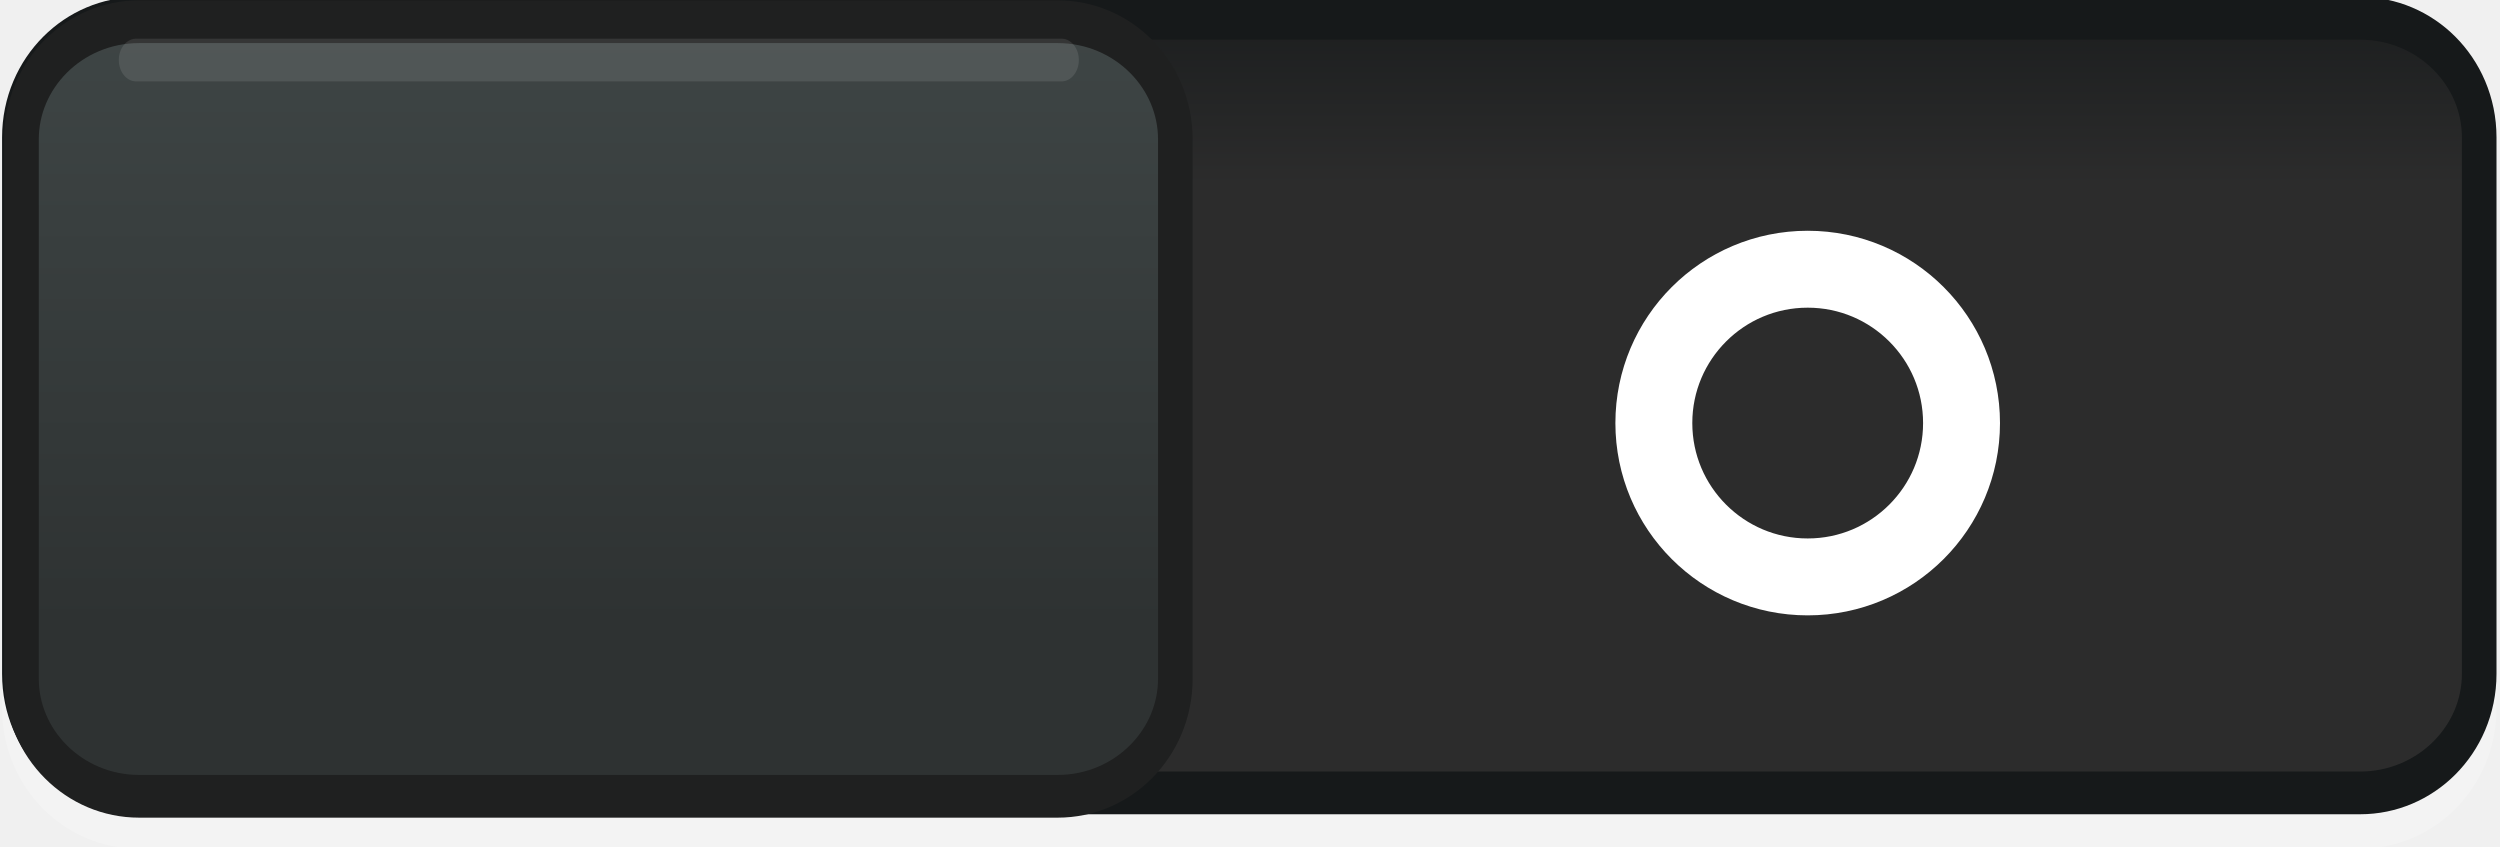
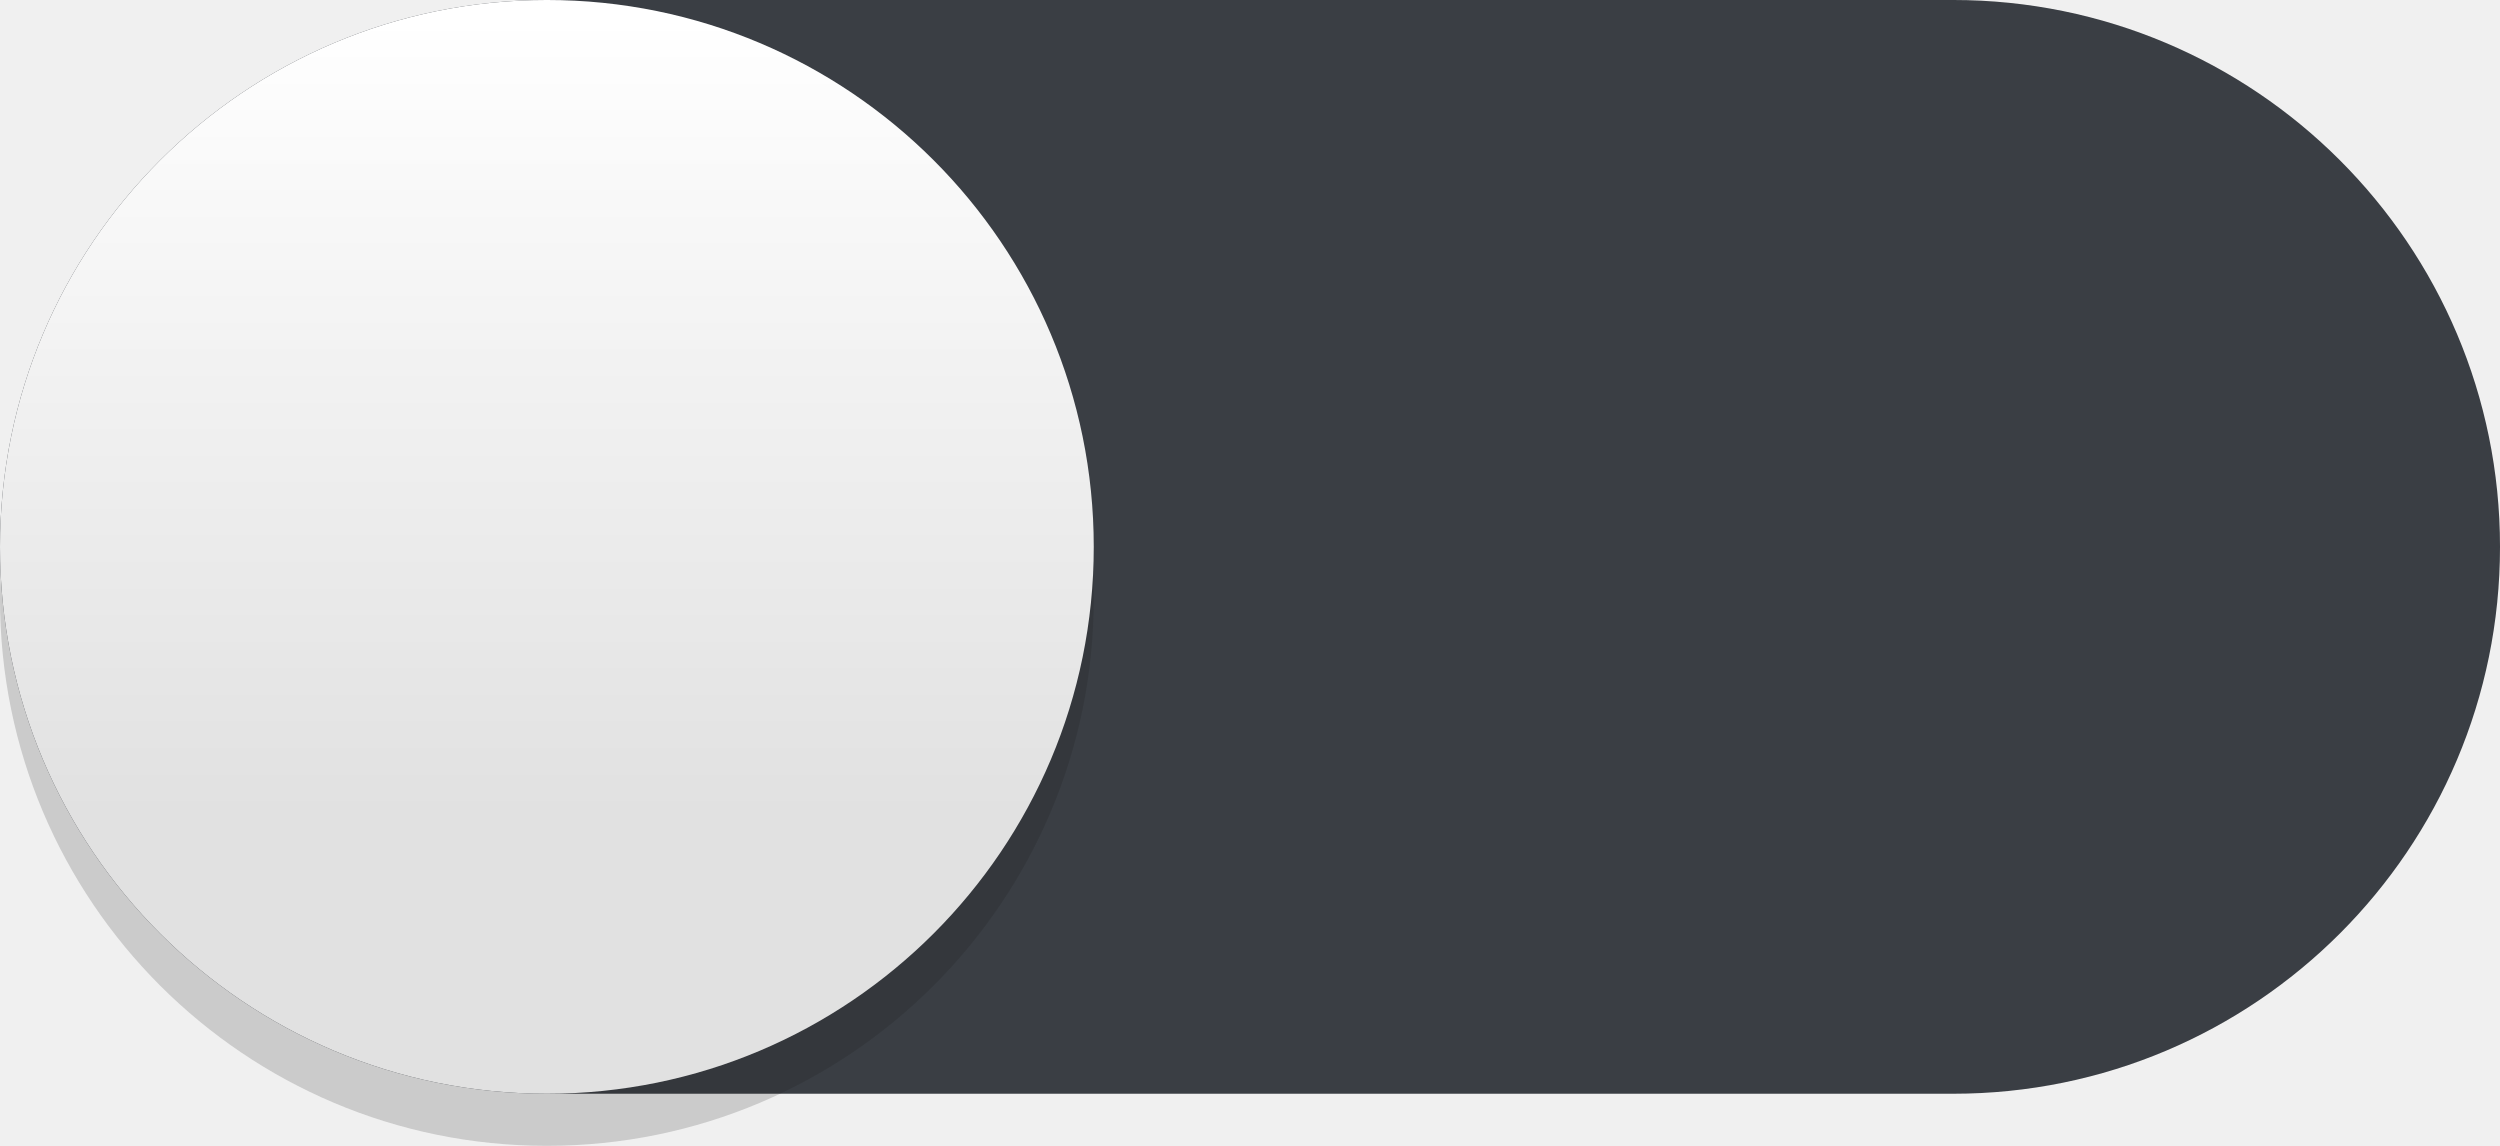
- <svg xmlns="http://www.w3.org/2000/svg" xmlns:xlink="http://www.w3.org/1999/xlink" width="65" height="22" id="svg2857" version="1.1">
+ <svg xmlns="http://www.w3.org/2000/svg" xmlns:xlink="http://www.w3.org/1999/xlink" width="48" height="22" id="svg2857" version="1.1">
  <defs id="defs2859">
-     <linearGradient xlink:href="#linearGradient76469-7-7-4" id="linearGradient38024" gradientUnits="userSpaceOnUse" gradientTransform="matrix(1.021546,0,0,1.032258,717.2287,428.6847)" x1="6" y1="102.955" x2="6" y2="84.505" />
-     <linearGradient id="linearGradient76469-7-7-4">
-       <stop style="stop-color:#2e3232;stop-opacity:1" offset="0" id="stop76471-7-1-5" />
-       <stop style="stop-color:#3e4545;stop-opacity:1" offset="1" id="stop76473-9-0-0" />
+     <linearGradient id="linearGradient887">
+       <stop id="stop883" offset="0" style="stop-color:#e1e1e1;stop-opacity:1" />
+       <stop id="stop885" offset="1" style="stop-color:#ffffff;stop-opacity:1;" />
    </linearGradient>
-     <linearGradient xlink:href="#linearGradient37802-8" id="linearGradient12311-3-1-0-5-4" gradientUnits="userSpaceOnUse" gradientTransform="matrix(1.591837,0,0,0.8571429,-256.5612,59.07143)" x1="610.138" y1="501.439" x2="610.138" y2="492.528" />
-     <linearGradient id="linearGradient37802-8">
-       <stop id="stop37804-1" offset="0" style="stop-color:#2c2c2c;stop-opacity:1" />
-       <stop id="stop37806-8" offset="1" style="stop-color:#16191a;stop-opacity:1" />
-     </linearGradient>
-     <linearGradient y2="492.528" x2="610.138" y1="501.439" x1="610.138" gradientTransform="matrix(1.591837,0,0,0.8571429,-900.5612,-423.9286)" gradientUnits="userSpaceOnUse" id="linearGradient13602" xlink:href="#linearGradient37802-8" />
+     <linearGradient xlink:href="#linearGradient887" id="linearGradient893" gradientUnits="userSpaceOnUse" gradientTransform="matrix(0.4502496,0,0,0.8294442,454.6472,711.6039)" x1="6" y1="102.955" x2="6" y2="84.505" />
  </defs>
  <g id="layer1" transform="translate(-444.6429,-781.3622)">
-     <g transform="matrix(0.6526046,0,0,0.8055442,99.59264,-636.3217)" id="g37994">
-       <g id="g37996" transform="translate(-115,1277)">
-         <rect style="color:#000000;fill:none;stroke:#ffffff;stroke-width:1.379;stroke-linecap:round;stroke-linejoin:miter;stroke-miterlimit:4;stroke-opacity:1;stroke-dasharray:none;stroke-dashoffset:0;marker:none;visibility:visible;display:inline;overflow:visible;enable-background:accumulate;opacity:0.196" id="rect13475" width="98" height="25" x="644.5" y="484.611" rx="4.743" ry="3.842" />
-         <rect ry="3.842" rx="4.743" y="483.5" x="644.5" height="25" width="98" id="rect38000" style="color:#000000;fill:url(#linearGradient12311-3-1-0-5-4);fill-opacity:1;fill-rule:nonzero;stroke:#16191a;stroke-width:1.379;stroke-linecap:butt;stroke-linejoin:miter;stroke-miterlimit:4;stroke-opacity:1;stroke-dasharray:none;stroke-dashoffset:0;marker:none;visibility:visible;display:inline;overflow:visible;enable-background:new" />
-       </g>
-       <g transform="translate(-49.94621,-1.890275)" id="g38002">
-         <g transform="translate(-115,1247)" style="display:inline" id="g38004">
-           <rect ry="3.797" rx="4.687" y="515.5" x="694.53" height="25" width="45.97" id="rect38006" style="color:#000000;fill:url(#linearGradient38024);fill-opacity:1;fill-rule:nonzero;stroke:#1f2020;stroke-width:1.379;stroke-linecap:butt;stroke-linejoin:miter;stroke-miterlimit:4;stroke-opacity:1;stroke-dasharray:none;stroke-dashoffset:0;marker:none;visibility:visible;display:inline;overflow:visible;enable-background:accumulate" />
-           <path style="opacity:0.1;color:#000000;fill:none;stroke:#ffffff;stroke-width:1.379px;stroke-linecap:round;stroke-linejoin:miter;stroke-miterlimit:4;stroke-opacity:1;stroke-dasharray:none;stroke-dashoffset:0;marker:none;visibility:visible;display:inline;overflow:visible;enable-background:accumulate" d="m 699.097,516.736 36.869,0" id="path38016" />
-         </g>
-       </g>
-       <path style="color:#000000;fill:none;stroke:#ffffff;stroke-width:2.156;stroke-linecap:butt;stroke-linejoin:miter;stroke-miterlimit:4;stroke-opacity:1;stroke-dasharray:none;stroke-dashoffset:0;marker:none;visibility:visible;display:inline;overflow:visible;enable-background:new" id="path13479" d="m 20.75,10.812 a 4.312,4.312 0 1 1 -8.625,0 4.312,4.312 0 1 1 8.625,0 z" transform="matrix(1.421269,0,0,1.151429,577.3849,1761.114)" />
-     </g>
+     <rect style="color:#000000;clip-rule:nonzero;display:none;overflow:visible;visibility:visible;opacity:0;isolation:auto;mix-blend-mode:normal;color-interpolation:sRGB;color-interpolation-filters:linearRGB;solid-color:#000000;solid-opacity:1;vector-effect:none;fill:#ec00e0;fill-opacity:1;fill-rule:nonzero;stroke:none;stroke-width:0.877;stroke-linecap:round;stroke-linejoin:miter;stroke-miterlimit:4;stroke-dasharray:none;stroke-dashoffset:0;stroke-opacity:0.963;marker:none;marker-start:none;marker-mid:none;marker-end:none;paint-order:normal;color-rendering:auto;image-rendering:auto;shape-rendering:auto;text-rendering:auto;enable-background:accumulate" id="rect825" width="48" height="22" x="444.643" y="781.362" rx="0" ry="0" />
+     <rect rx="10.5" y="781.362" x="444.643" height="21" width="48" id="rect38000-6" style="color:#000000;clip-rule:nonzero;display:inline;overflow:visible;visibility:visible;opacity:1;isolation:auto;mix-blend-mode:normal;color-interpolation:sRGB;color-interpolation-filters:linearRGB;solid-color:#000000;solid-opacity:1;vector-effect:none;fill:#3a3e44;fill-opacity:0.995;fill-rule:nonzero;stroke:none;stroke-width:0.836;stroke-linecap:round;stroke-linejoin:miter;stroke-miterlimit:4;stroke-dasharray:none;stroke-dashoffset:0;stroke-opacity:0.963;marker:none;color-rendering:auto;image-rendering:auto;shape-rendering:auto;text-rendering:auto;enable-background:accumulate" ry="10.5" />
+     <rect y="782.362" x="444.643" height="21" width="21" id="rect840" style="color:#000000;display:inline;overflow:visible;visibility:visible;opacity:1;vector-effect:none;fill:#1b1b1b;fill-opacity:0.174;fill-rule:nonzero;stroke:none;stroke-width:0.821;stroke-linecap:butt;stroke-linejoin:miter;stroke-miterlimit:4;stroke-dasharray:none;stroke-dashoffset:0;stroke-opacity:1;marker:none;enable-background:accumulate" ry="10.5" rx="10.5" />
+     <rect rx="10.5" ry="10.5" style="color:#000000;display:inline;overflow:visible;visibility:visible;opacity:1;vector-effect:none;fill:url(#linearGradient893);fill-opacity:1;fill-rule:nonzero;stroke:none;stroke-width:0.821;stroke-linecap:butt;stroke-linejoin:miter;stroke-miterlimit:4;stroke-dasharray:none;stroke-dashoffset:0;stroke-opacity:1;marker:none;enable-background:accumulate" id="rect38006" width="21" height="21" x="444.643" y="781.362" />
+     <text xml:space="preserve" style="font-style:normal;font-variant:normal;font-weight:bold;font-stretch:normal;font-size:8.701px;line-height:0%;font-family:Cantarell;-inkscape-font-specification:'Cantarell Bold';letter-spacing:0px;word-spacing:0px;display:none;opacity:0;fill:#ffffff;fill-opacity:1;stroke:none;stroke-width:0.725" x="458.146" y="787.43" id="text38018" transform="scale(0.9901715,1.009926)">
+       <tspan style="font-size:9.643px;line-height:1.25;stroke-width:0.725" id="tspan38020" x="458.146" y="787.43">ON</tspan>
+     </text>
  </g>
</svg>
